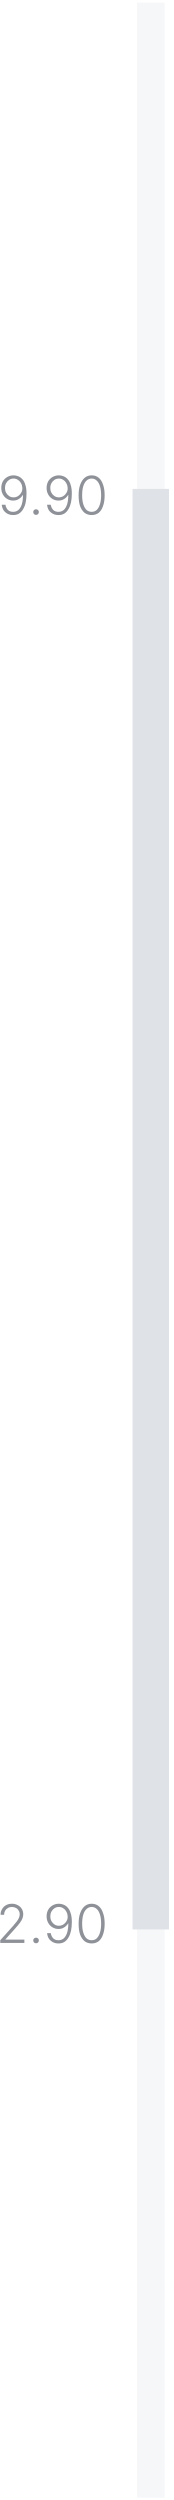
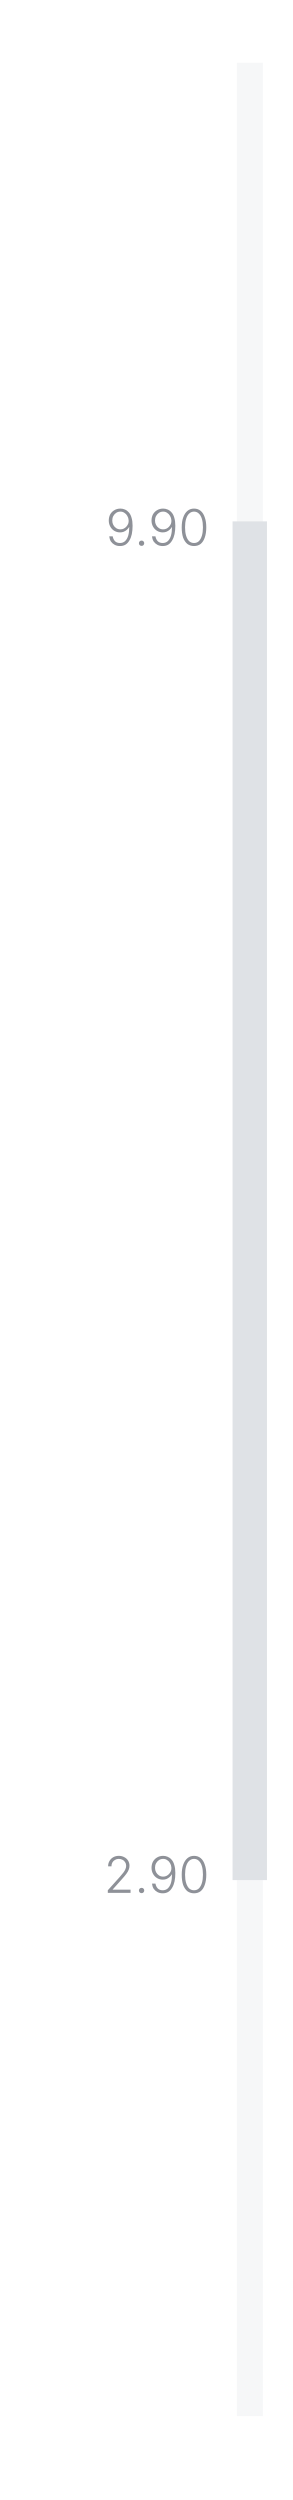
- <svg xmlns="http://www.w3.org/2000/svg" width="38" height="548" viewBox="0 0 38 548" fill="none">
-   <path fill-rule="evenodd" clip-rule="evenodd" d="M30.045 0.58H36.083V547.503H30.045V0.58Z" fill="#F6F7F8" style="fill:#F6F7F8;fill:color(display-p3 0.965 0.969 0.973);fill-opacity:1;" />
-   <path d="M2.887 112.9C2.417 112.9 2.006 112.806 1.654 112.618C1.301 112.43 1.008 112.172 0.773 111.843C0.561 111.49 0.432 111.091 0.385 110.645H1.196C1.266 111.091 1.442 111.467 1.724 111.772C2.006 112.054 2.394 112.195 2.887 112.195C3.334 112.195 3.721 112.054 4.05 111.772C4.379 111.467 4.626 111.044 4.79 110.504C4.955 109.94 5.037 109.27 5.037 108.495H5.002C4.861 108.73 4.684 108.941 4.473 109.129C4.262 109.317 4.015 109.47 3.733 109.587C3.475 109.681 3.193 109.728 2.887 109.728C2.417 109.728 1.983 109.611 1.583 109.376C1.184 109.141 0.867 108.812 0.632 108.389C0.397 107.966 0.279 107.496 0.279 106.979C0.279 106.463 0.385 105.993 0.596 105.57C0.831 105.147 1.149 104.818 1.548 104.583C1.971 104.325 2.453 104.195 2.993 104.195C3.345 104.195 3.686 104.266 4.015 104.407C4.367 104.548 4.673 104.771 4.931 105.076C5.213 105.382 5.425 105.793 5.566 106.31C5.73 106.827 5.812 107.449 5.812 108.178C5.812 108.882 5.753 109.529 5.636 110.116C5.519 110.68 5.331 111.173 5.072 111.596C4.837 112.019 4.532 112.348 4.156 112.583C3.803 112.794 3.381 112.9 2.887 112.9ZM2.993 109.023C3.275 109.023 3.533 108.965 3.768 108.847C4.003 108.73 4.203 108.577 4.367 108.389C4.555 108.178 4.696 107.954 4.79 107.719C4.884 107.461 4.919 107.191 4.896 106.909C4.872 106.533 4.767 106.192 4.579 105.887C4.414 105.581 4.191 105.347 3.909 105.182C3.651 104.994 3.345 104.9 2.993 104.9C2.617 104.9 2.288 104.994 2.006 105.182C1.724 105.37 1.501 105.617 1.337 105.922C1.172 106.228 1.09 106.58 1.09 106.979C1.09 107.355 1.172 107.696 1.337 108.001C1.501 108.307 1.724 108.554 2.006 108.741C2.288 108.929 2.617 109.023 2.993 109.023ZM7.917 112.865C7.729 112.865 7.576 112.806 7.458 112.689C7.341 112.571 7.282 112.418 7.282 112.23C7.282 112.066 7.341 111.925 7.458 111.807C7.576 111.69 7.729 111.631 7.917 111.631C8.081 111.631 8.222 111.69 8.339 111.807C8.457 111.925 8.516 112.066 8.516 112.23C8.516 112.418 8.457 112.571 8.339 112.689C8.222 112.806 8.081 112.865 7.917 112.865ZM12.82 112.9C12.351 112.9 11.939 112.806 11.587 112.618C11.235 112.43 10.941 112.172 10.706 111.843C10.495 111.49 10.365 111.091 10.318 110.645H11.129C11.199 111.091 11.376 111.467 11.658 111.772C11.939 112.054 12.327 112.195 12.82 112.195C13.267 112.195 13.655 112.054 13.983 111.772C14.312 111.467 14.559 111.044 14.723 110.504C14.888 109.94 14.97 109.27 14.97 108.495H14.935C14.794 108.73 14.618 108.941 14.406 109.129C14.195 109.317 13.948 109.47 13.666 109.587C13.408 109.681 13.126 109.728 12.82 109.728C12.351 109.728 11.916 109.611 11.517 109.376C11.117 109.141 10.8 108.812 10.565 108.389C10.33 107.966 10.213 107.496 10.213 106.979C10.213 106.463 10.318 105.993 10.53 105.57C10.765 105.147 11.082 104.818 11.481 104.583C11.904 104.325 12.386 104.195 12.926 104.195C13.279 104.195 13.619 104.266 13.948 104.407C14.301 104.548 14.606 104.771 14.864 105.076C15.146 105.382 15.358 105.793 15.499 106.31C15.663 106.827 15.745 107.449 15.745 108.178C15.745 108.882 15.687 109.529 15.569 110.116C15.452 110.68 15.264 111.173 15.005 111.596C14.771 112.019 14.465 112.348 14.089 112.583C13.737 112.794 13.314 112.9 12.82 112.9ZM12.926 109.023C13.208 109.023 13.467 108.965 13.701 108.847C13.937 108.73 14.136 108.577 14.301 108.389C14.489 108.178 14.63 107.954 14.723 107.719C14.818 107.461 14.853 107.191 14.829 106.909C14.806 106.533 14.7 106.192 14.512 105.887C14.348 105.581 14.124 105.347 13.842 105.182C13.584 104.994 13.279 104.9 12.926 104.9C12.55 104.9 12.221 104.994 11.939 105.182C11.658 105.37 11.434 105.617 11.27 105.922C11.105 106.228 11.023 106.58 11.023 106.979C11.023 107.355 11.105 107.696 11.27 108.001C11.434 108.307 11.658 108.554 11.939 108.741C12.221 108.929 12.55 109.023 12.926 109.023ZM20.084 112.9C19.497 112.9 18.98 112.736 18.534 112.407C18.111 112.054 17.782 111.561 17.547 110.926C17.335 110.269 17.23 109.482 17.23 108.565C17.23 107.649 17.347 106.874 17.582 106.239C17.817 105.581 18.146 105.076 18.569 104.724C18.992 104.372 19.497 104.195 20.084 104.195C20.695 104.195 21.212 104.372 21.635 104.724C22.058 105.076 22.375 105.581 22.587 106.239C22.822 106.874 22.939 107.649 22.939 108.565C22.939 109.482 22.822 110.269 22.587 110.926C22.375 111.561 22.058 112.054 21.635 112.407C21.212 112.736 20.695 112.9 20.084 112.9ZM20.084 112.195C20.531 112.195 20.907 112.054 21.212 111.772C21.517 111.467 21.753 111.044 21.917 110.504C22.081 109.963 22.164 109.317 22.164 108.565C22.164 107.79 22.081 107.132 21.917 106.592C21.753 106.051 21.517 105.64 21.212 105.358C20.907 105.053 20.531 104.9 20.084 104.9C19.662 104.9 19.286 105.053 18.957 105.358C18.651 105.64 18.416 106.051 18.252 106.592C18.087 107.132 18.005 107.79 18.005 108.565C18.005 109.317 18.087 109.963 18.252 110.504C18.416 111.044 18.651 111.467 18.957 111.772C19.286 112.054 19.662 112.195 20.084 112.195Z" fill="#8E9198" style="fill:#8E9198;fill:color(display-p3 0.557 0.569 0.596);fill-opacity:1;" />
-   <path d="M0.055 425.898V425.299L2.839 422.197C3.191 421.798 3.473 421.457 3.685 421.175C3.896 420.893 4.049 420.635 4.143 420.4C4.26 420.142 4.319 419.883 4.319 419.625C4.319 419.296 4.237 419.014 4.072 418.779C3.931 418.521 3.732 418.333 3.473 418.215C3.215 418.074 2.921 418.004 2.592 418.004C2.263 418.004 1.969 418.086 1.711 418.25C1.453 418.391 1.253 418.591 1.112 418.849C0.971 419.108 0.9 419.402 0.9 419.73H0.125C0.125 419.261 0.231 418.849 0.442 418.497C0.654 418.121 0.947 417.827 1.323 417.616C1.699 417.405 2.134 417.299 2.627 417.299C3.097 417.299 3.52 417.405 3.896 417.616C4.272 417.804 4.566 418.074 4.777 418.427C4.989 418.779 5.094 419.167 5.094 419.59C5.094 419.918 5.035 420.224 4.918 420.506C4.824 420.788 4.636 421.117 4.354 421.493C4.096 421.845 3.732 422.28 3.262 422.797L1.182 425.122V425.158H5.341V425.898H0.055ZM7.919 425.968C7.731 425.968 7.579 425.91 7.461 425.792C7.344 425.675 7.285 425.522 7.285 425.334C7.285 425.169 7.344 425.028 7.461 424.911C7.579 424.794 7.731 424.735 7.919 424.735C8.084 424.735 8.225 424.794 8.342 424.911C8.46 425.028 8.518 425.169 8.518 425.334C8.518 425.522 8.46 425.675 8.342 425.792C8.225 425.91 8.084 425.968 7.919 425.968ZM12.823 426.004C12.353 426.004 11.942 425.91 11.59 425.722C11.237 425.534 10.944 425.275 10.709 424.946C10.497 424.594 10.368 424.194 10.321 423.748H11.132C11.202 424.194 11.378 424.57 11.66 424.876C11.942 425.158 12.33 425.299 12.823 425.299C13.27 425.299 13.657 425.158 13.986 424.876C14.315 424.57 14.562 424.147 14.726 423.607C14.891 423.043 14.973 422.374 14.973 421.598H14.938C14.797 421.833 14.62 422.045 14.409 422.233C14.198 422.421 13.951 422.573 13.669 422.691C13.411 422.785 13.129 422.832 12.823 422.832C12.353 422.832 11.919 422.714 11.519 422.479C11.12 422.244 10.803 421.915 10.568 421.493C10.333 421.07 10.215 420.6 10.215 420.083C10.215 419.566 10.321 419.096 10.533 418.673C10.767 418.25 11.085 417.921 11.484 417.686C11.907 417.428 12.389 417.299 12.929 417.299C13.281 417.299 13.622 417.369 13.951 417.51C14.303 417.651 14.609 417.874 14.867 418.18C15.149 418.485 15.361 418.896 15.502 419.413C15.666 419.93 15.748 420.553 15.748 421.281C15.748 421.986 15.69 422.632 15.572 423.219C15.454 423.783 15.267 424.277 15.008 424.7C14.773 425.122 14.468 425.451 14.092 425.686C13.739 425.898 13.316 426.004 12.823 426.004ZM12.929 422.127C13.211 422.127 13.469 422.068 13.704 421.951C13.939 421.833 14.139 421.681 14.303 421.493C14.491 421.281 14.632 421.058 14.726 420.823C14.82 420.565 14.855 420.294 14.832 420.012C14.808 419.637 14.703 419.296 14.515 418.99C14.35 418.685 14.127 418.45 13.845 418.286C13.587 418.098 13.281 418.004 12.929 418.004C12.553 418.004 12.224 418.098 11.942 418.286C11.66 418.474 11.437 418.72 11.273 419.026C11.108 419.331 11.026 419.684 11.026 420.083C11.026 420.459 11.108 420.799 11.273 421.105C11.437 421.41 11.66 421.657 11.942 421.845C12.224 422.033 12.553 422.127 12.929 422.127ZM20.087 426.004C19.5 426.004 18.983 425.839 18.536 425.51C18.113 425.158 17.785 424.664 17.55 424.03C17.338 423.372 17.233 422.585 17.233 421.669C17.233 420.753 17.35 419.977 17.585 419.343C17.82 418.685 18.149 418.18 18.572 417.827C18.995 417.475 19.5 417.299 20.087 417.299C20.698 417.299 21.215 417.475 21.638 417.827C22.061 418.18 22.378 418.685 22.589 419.343C22.824 419.977 22.942 420.753 22.942 421.669C22.942 422.585 22.824 423.372 22.589 424.03C22.378 424.664 22.061 425.158 21.638 425.51C21.215 425.839 20.698 426.004 20.087 426.004ZM20.087 425.299C20.533 425.299 20.909 425.158 21.215 424.876C21.52 424.57 21.755 424.147 21.92 423.607C22.084 423.067 22.166 422.421 22.166 421.669C22.166 420.893 22.084 420.236 21.92 419.695C21.755 419.155 21.52 418.744 21.215 418.462C20.909 418.156 20.533 418.004 20.087 418.004C19.664 418.004 19.288 418.156 18.959 418.462C18.654 418.744 18.419 419.155 18.255 419.695C18.09 420.236 18.008 420.893 18.008 421.669C18.008 422.421 18.09 423.067 18.255 423.607C18.419 424.147 18.654 424.57 18.959 424.876C19.288 425.158 19.664 425.299 20.087 425.299Z" fill="#8E9198" style="fill:#8E9198;fill:color(display-p3 0.557 0.569 0.596);fill-opacity:1;" />
-   <path fill-rule="evenodd" clip-rule="evenodd" d="M29.045 107.168H37.045V422.933H29.045V107.168Z" fill="#DFE2E6" style="fill:#DFE2E6;fill:color(display-p3 0.875 0.886 0.902);fill-opacity:1;" />
+ <svg xmlns="http://www.w3.org/2000/svg" width="68" height="581" viewBox="0 0 68 581" fill="none">
+   <path fill-rule="evenodd" clip-rule="evenodd" d="M55.045 14.58H61.083V561.503H55.045V14.58Z" fill="#F6F7F8" style="fill:#F6F7F8;fill:color(display-p3 0.965 0.969 0.973);fill-opacity:1;" />
+   <path d="M27.887 126.9C27.417 126.9 27.006 126.806 26.654 126.618C26.301 126.43 26.008 126.172 25.773 125.843C25.561 125.49 25.432 125.091 25.385 124.645H26.196C26.266 125.091 26.442 125.467 26.724 125.772C27.006 126.054 27.394 126.195 27.887 126.195C28.334 126.195 28.721 126.054 29.05 125.772C29.379 125.467 29.626 125.044 29.79 124.504C29.955 123.94 30.037 123.27 30.037 122.495H30.002C29.861 122.73 29.684 122.941 29.473 123.129C29.262 123.317 29.015 123.47 28.733 123.587C28.474 123.681 28.193 123.728 27.887 123.728C27.417 123.728 26.983 123.611 26.583 123.376C26.184 123.141 25.867 122.812 25.632 122.389C25.397 121.966 25.279 121.496 25.279 120.979C25.279 120.463 25.385 119.993 25.596 119.57C25.831 119.147 26.149 118.818 26.548 118.583C26.971 118.325 27.453 118.195 27.993 118.195C28.345 118.195 28.686 118.266 29.015 118.407C29.367 118.548 29.673 118.771 29.931 119.076C30.213 119.382 30.425 119.793 30.566 120.31C30.73 120.827 30.812 121.449 30.812 122.178C30.812 122.882 30.753 123.529 30.636 124.116C30.518 124.68 30.331 125.173 30.072 125.596C29.837 126.019 29.532 126.348 29.156 126.583C28.803 126.794 28.381 126.9 27.887 126.9ZM27.993 123.023C28.275 123.023 28.533 122.965 28.768 122.847C29.003 122.73 29.203 122.577 29.367 122.389C29.555 122.178 29.696 121.954 29.79 121.719C29.884 121.461 29.919 121.191 29.896 120.909C29.872 120.533 29.767 120.192 29.579 119.887C29.414 119.581 29.191 119.347 28.909 119.182C28.651 118.994 28.345 118.9 27.993 118.9C27.617 118.9 27.288 118.994 27.006 119.182C26.724 119.37 26.501 119.617 26.337 119.922C26.172 120.228 26.09 120.58 26.09 120.979C26.09 121.355 26.172 121.696 26.337 122.001C26.501 122.307 26.724 122.554 27.006 122.741C27.288 122.929 27.617 123.023 27.993 123.023ZM32.916 126.865C32.729 126.865 32.576 126.806 32.458 126.689C32.341 126.571 32.282 126.418 32.282 126.23C32.282 126.066 32.341 125.925 32.458 125.807C32.576 125.69 32.729 125.631 32.916 125.631C33.081 125.631 33.222 125.69 33.339 125.807C33.457 125.925 33.516 126.066 33.516 126.23C33.516 126.418 33.457 126.571 33.339 126.689C33.222 126.806 33.081 126.865 32.916 126.865ZM37.821 126.9C37.351 126.9 36.939 126.806 36.587 126.618C36.235 126.43 35.941 126.172 35.706 125.843C35.495 125.49 35.365 125.091 35.318 124.645H36.129C36.199 125.091 36.376 125.467 36.657 125.772C36.939 126.054 37.327 126.195 37.821 126.195C38.267 126.195 38.654 126.054 38.983 125.772C39.312 125.467 39.559 125.044 39.724 124.504C39.888 123.94 39.97 123.27 39.97 122.495H39.935C39.794 122.73 39.618 122.941 39.406 123.129C39.195 123.317 38.948 123.47 38.666 123.587C38.408 123.681 38.126 123.728 37.821 123.728C37.351 123.728 36.916 123.611 36.517 123.376C36.117 123.141 35.8 122.812 35.565 122.389C35.33 121.966 35.213 121.496 35.213 120.979C35.213 120.463 35.318 119.993 35.53 119.57C35.765 119.147 36.082 118.818 36.481 118.583C36.904 118.325 37.386 118.195 37.926 118.195C38.279 118.195 38.619 118.266 38.948 118.407C39.301 118.548 39.606 118.771 39.864 119.076C40.146 119.382 40.358 119.793 40.499 120.31C40.663 120.827 40.745 121.449 40.745 122.178C40.745 122.882 40.687 123.529 40.569 124.116C40.452 124.68 40.264 125.173 40.005 125.596C39.77 126.019 39.465 126.348 39.089 126.583C38.737 126.794 38.314 126.9 37.821 126.9ZM37.926 123.023C38.208 123.023 38.467 122.965 38.702 122.847C38.937 122.73 39.136 122.577 39.301 122.389C39.489 122.178 39.63 121.954 39.724 121.719C39.818 121.461 39.853 121.191 39.829 120.909C39.806 120.533 39.7 120.192 39.512 119.887C39.348 119.581 39.124 119.347 38.843 119.182C38.584 118.994 38.279 118.9 37.926 118.9C37.55 118.9 37.221 118.994 36.939 119.182C36.657 119.37 36.434 119.617 36.27 119.922C36.105 120.228 36.023 120.58 36.023 120.979C36.023 121.355 36.105 121.696 36.27 122.001C36.434 122.307 36.657 122.554 36.939 122.741C37.221 122.929 37.55 123.023 37.926 123.023ZM45.084 126.9C44.497 126.9 43.98 126.736 43.534 126.407C43.111 126.054 42.782 125.561 42.547 124.926C42.336 124.269 42.23 123.482 42.23 122.565C42.23 121.649 42.347 120.874 42.582 120.239C42.817 119.581 43.146 119.076 43.569 118.724C43.992 118.372 44.497 118.195 45.084 118.195C45.695 118.195 46.212 118.372 46.635 118.724C47.058 119.076 47.375 119.581 47.587 120.239C47.822 120.874 47.939 121.649 47.939 122.565C47.939 123.482 47.822 124.269 47.587 124.926C47.375 125.561 47.058 126.054 46.635 126.407C46.212 126.736 45.695 126.9 45.084 126.9ZM45.084 126.195C45.531 126.195 45.907 126.054 46.212 125.772C46.517 125.467 46.752 125.044 46.917 124.504C47.081 123.963 47.164 123.317 47.164 122.565C47.164 121.79 47.081 121.132 46.917 120.592C46.752 120.051 46.517 119.64 46.212 119.358C45.907 119.053 45.531 118.9 45.084 118.9C44.661 118.9 44.286 119.053 43.957 119.358C43.651 119.64 43.416 120.051 43.252 120.592C43.087 121.132 43.005 121.79 43.005 122.565C43.005 123.317 43.087 123.963 43.252 124.504C43.416 125.044 43.651 125.467 43.957 125.772C44.286 126.054 44.661 126.195 45.084 126.195Z" fill="#8E9198" style="fill:#8E9198;fill:color(display-p3 0.557 0.569 0.596);fill-opacity:1;" />
+   <path d="M25.055 439.898V439.299L27.839 436.197C28.191 435.798 28.473 435.457 28.685 435.175C28.896 434.893 29.049 434.635 29.143 434.4C29.26 434.142 29.319 433.883 29.319 433.625C29.319 433.296 29.237 433.014 29.072 432.779C28.931 432.521 28.732 432.333 28.473 432.215C28.215 432.074 27.921 432.004 27.592 432.004C27.263 432.004 26.97 432.086 26.711 432.25C26.453 432.391 26.253 432.591 26.112 432.849C25.971 433.108 25.901 433.402 25.901 433.73H25.125C25.125 433.261 25.231 432.849 25.442 432.497C25.654 432.121 25.948 431.827 26.323 431.616C26.699 431.405 27.134 431.299 27.627 431.299C28.097 431.299 28.52 431.405 28.896 431.616C29.272 431.804 29.566 432.074 29.777 432.427C29.988 432.779 30.094 433.167 30.094 433.59C30.094 433.918 30.035 434.224 29.918 434.506C29.824 434.788 29.636 435.117 29.354 435.493C29.096 435.845 28.732 436.28 28.262 436.797L26.182 439.122V439.158H30.341V439.898H25.055ZM32.919 439.968C32.731 439.968 32.578 439.91 32.461 439.792C32.344 439.675 32.285 439.522 32.285 439.334C32.285 439.169 32.344 439.028 32.461 438.911C32.578 438.794 32.731 438.735 32.919 438.735C33.084 438.735 33.225 438.794 33.342 438.911C33.46 439.028 33.518 439.169 33.518 439.334C33.518 439.522 33.46 439.675 33.342 439.792C33.225 439.91 33.084 439.968 32.919 439.968ZM37.823 440.004C37.353 440.004 36.942 439.91 36.59 439.722C36.237 439.534 35.944 439.275 35.709 438.946C35.497 438.594 35.368 438.194 35.321 437.748H36.132C36.202 438.194 36.378 438.57 36.66 438.876C36.942 439.158 37.33 439.299 37.823 439.299C38.27 439.299 38.657 439.158 38.986 438.876C39.315 438.57 39.562 438.147 39.726 437.607C39.891 437.043 39.973 436.374 39.973 435.598H39.938C39.797 435.833 39.62 436.045 39.409 436.233C39.198 436.421 38.951 436.573 38.669 436.691C38.41 436.785 38.129 436.832 37.823 436.832C37.353 436.832 36.919 436.714 36.519 436.479C36.12 436.244 35.803 435.915 35.568 435.493C35.333 435.07 35.215 434.6 35.215 434.083C35.215 433.566 35.321 433.096 35.532 432.673C35.767 432.25 36.085 431.921 36.484 431.686C36.907 431.428 37.389 431.299 37.929 431.299C38.281 431.299 38.622 431.369 38.951 431.51C39.303 431.651 39.609 431.874 39.867 432.18C40.149 432.485 40.361 432.896 40.502 433.413C40.666 433.93 40.748 434.553 40.748 435.281C40.748 435.986 40.69 436.632 40.572 437.219C40.455 437.783 40.267 438.277 40.008 438.7C39.773 439.122 39.468 439.451 39.092 439.686C38.739 439.898 38.316 440.004 37.823 440.004ZM37.929 436.127C38.211 436.127 38.469 436.068 38.704 435.951C38.939 435.833 39.139 435.681 39.303 435.493C39.491 435.281 39.632 435.058 39.726 434.823C39.82 434.565 39.855 434.294 39.832 434.012C39.808 433.637 39.703 433.296 39.515 432.99C39.35 432.685 39.127 432.45 38.845 432.286C38.587 432.098 38.281 432.004 37.929 432.004C37.553 432.004 37.224 432.098 36.942 432.286C36.66 432.474 36.437 432.72 36.273 433.026C36.108 433.331 36.026 433.684 36.026 434.083C36.026 434.459 36.108 434.799 36.273 435.105C36.437 435.41 36.66 435.657 36.942 435.845C37.224 436.033 37.553 436.127 37.929 436.127ZM45.087 440.004C44.5 440.004 43.983 439.839 43.536 439.51C43.114 439.158 42.785 438.664 42.55 438.03C42.338 437.372 42.233 436.585 42.233 435.669C42.233 434.753 42.35 433.977 42.585 433.343C42.82 432.685 43.149 432.18 43.572 431.827C43.995 431.475 44.5 431.299 45.087 431.299C45.698 431.299 46.215 431.475 46.638 431.827C47.061 432.18 47.378 432.685 47.589 433.343C47.824 433.977 47.942 434.753 47.942 435.669C47.942 436.585 47.824 437.372 47.589 438.03C47.378 438.664 47.061 439.158 46.638 439.51C46.215 439.839 45.698 440.004 45.087 440.004ZM45.087 439.299C45.533 439.299 45.909 439.158 46.215 438.876C46.52 438.57 46.755 438.147 46.92 437.607C47.084 437.067 47.166 436.421 47.166 435.669C47.166 434.893 47.084 434.236 46.92 433.695C46.755 433.155 46.52 432.744 46.215 432.462C45.909 432.156 45.533 432.004 45.087 432.004C44.664 432.004 44.288 432.156 43.959 432.462C43.654 432.744 43.419 433.155 43.255 433.695C43.09 434.236 43.008 434.893 43.008 435.669C43.008 436.421 43.09 437.067 43.255 437.607C43.419 438.147 43.654 438.57 43.959 438.876C44.288 439.158 44.664 439.299 45.087 439.299Z" fill="#8E9198" style="fill:#8E9198;fill:color(display-p3 0.557 0.569 0.596);fill-opacity:1;" />
+   <path fill-rule="evenodd" clip-rule="evenodd" d="M54.045 121.168H62.045V436.933H54.045V121.168Z" fill="#DFE2E6" style="fill:#DFE2E6;fill:color(display-p3 0.875 0.886 0.902);fill-opacity:1;" />
</svg>
